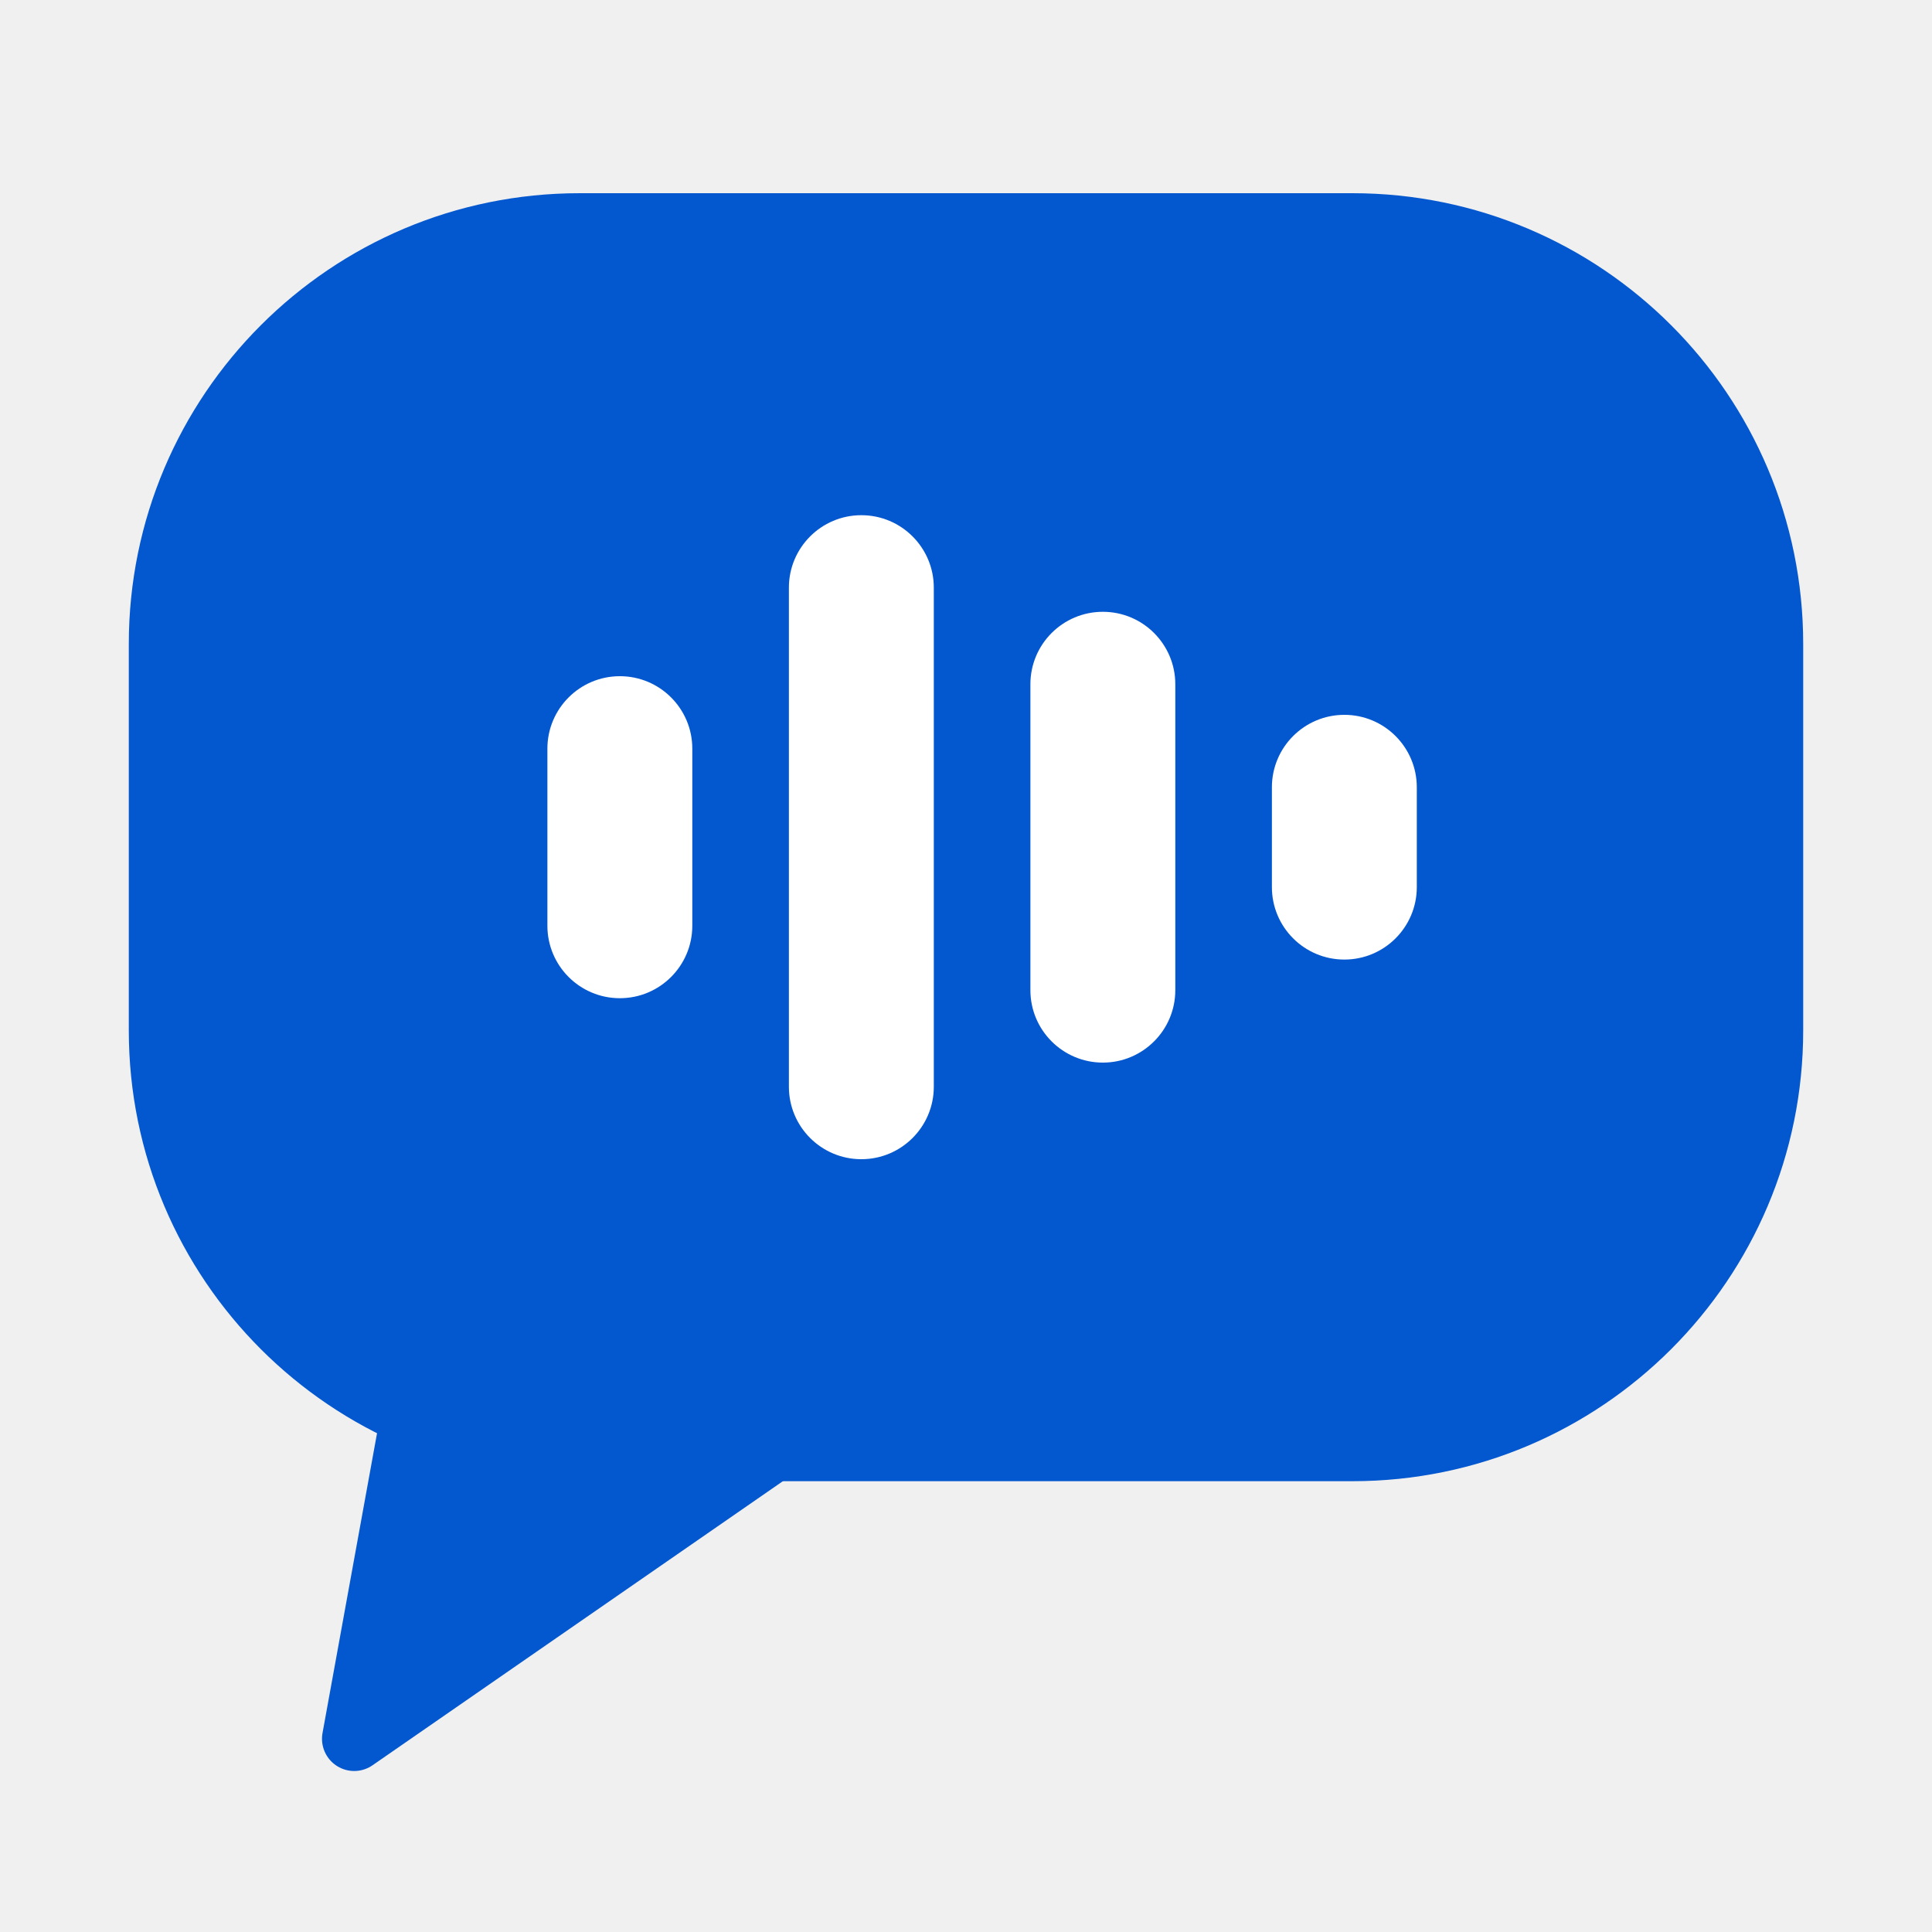
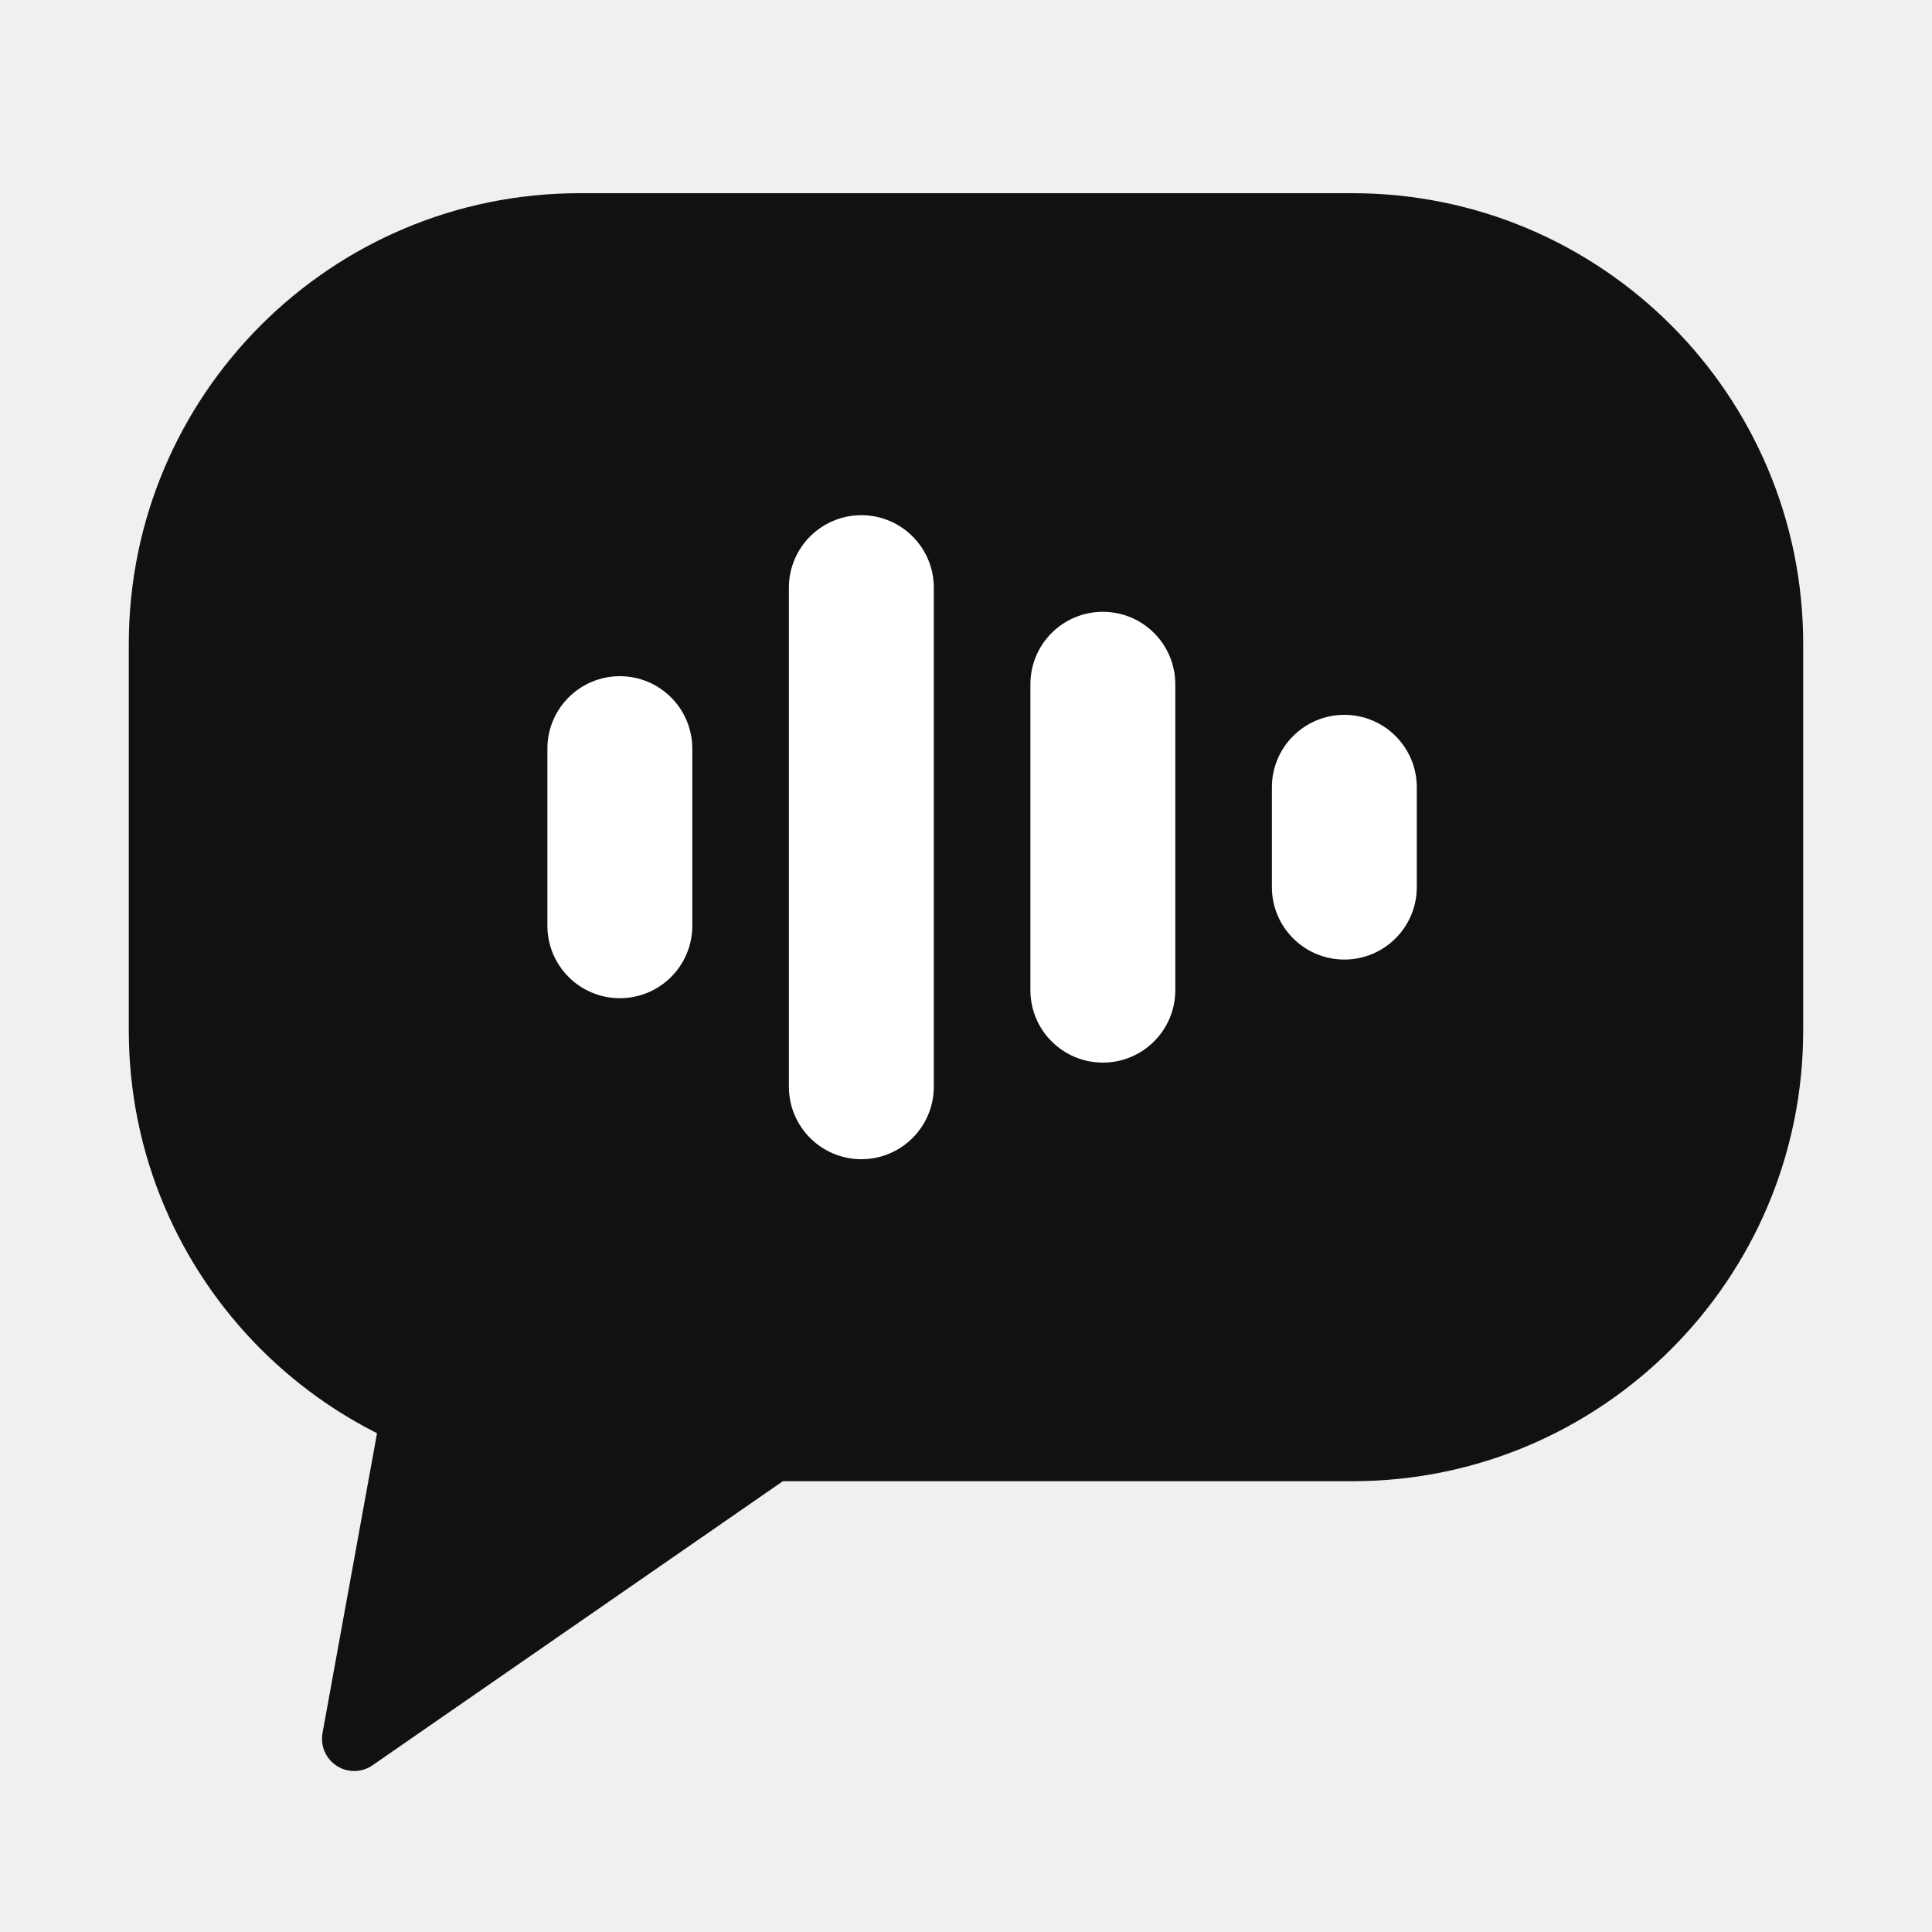
<svg xmlns="http://www.w3.org/2000/svg" viewBox="0 0 120 120">
-   <rect x="8" y="12" width="104" height="80" rx="28" fill="#0458cf" />
-   <path d="M26 86 L22 108 L48 90 Z" fill="#0458cf" stroke="#0458cf" stroke-width="4" stroke-linejoin="round" />
+   <rect x="8" y="12" width="104" height="80" rx="28" fill="#111111" />
+   <path d="M26 86 L22 108 L48 90 Z" fill="#111111" stroke="#111111" stroke-width="4" stroke-linejoin="round" />
  <g fill="#fff">
    <rect x="34" y="42" width="9" height="20" rx="4.5" />
    <rect x="49" y="32" width="9" height="40" rx="4.5" />
    <rect x="64" y="38" width="9" height="28" rx="4.5" />
    <rect x="79" y="44.4" width="9" height="15.2" rx="4.5" />
  </g>
</svg>
